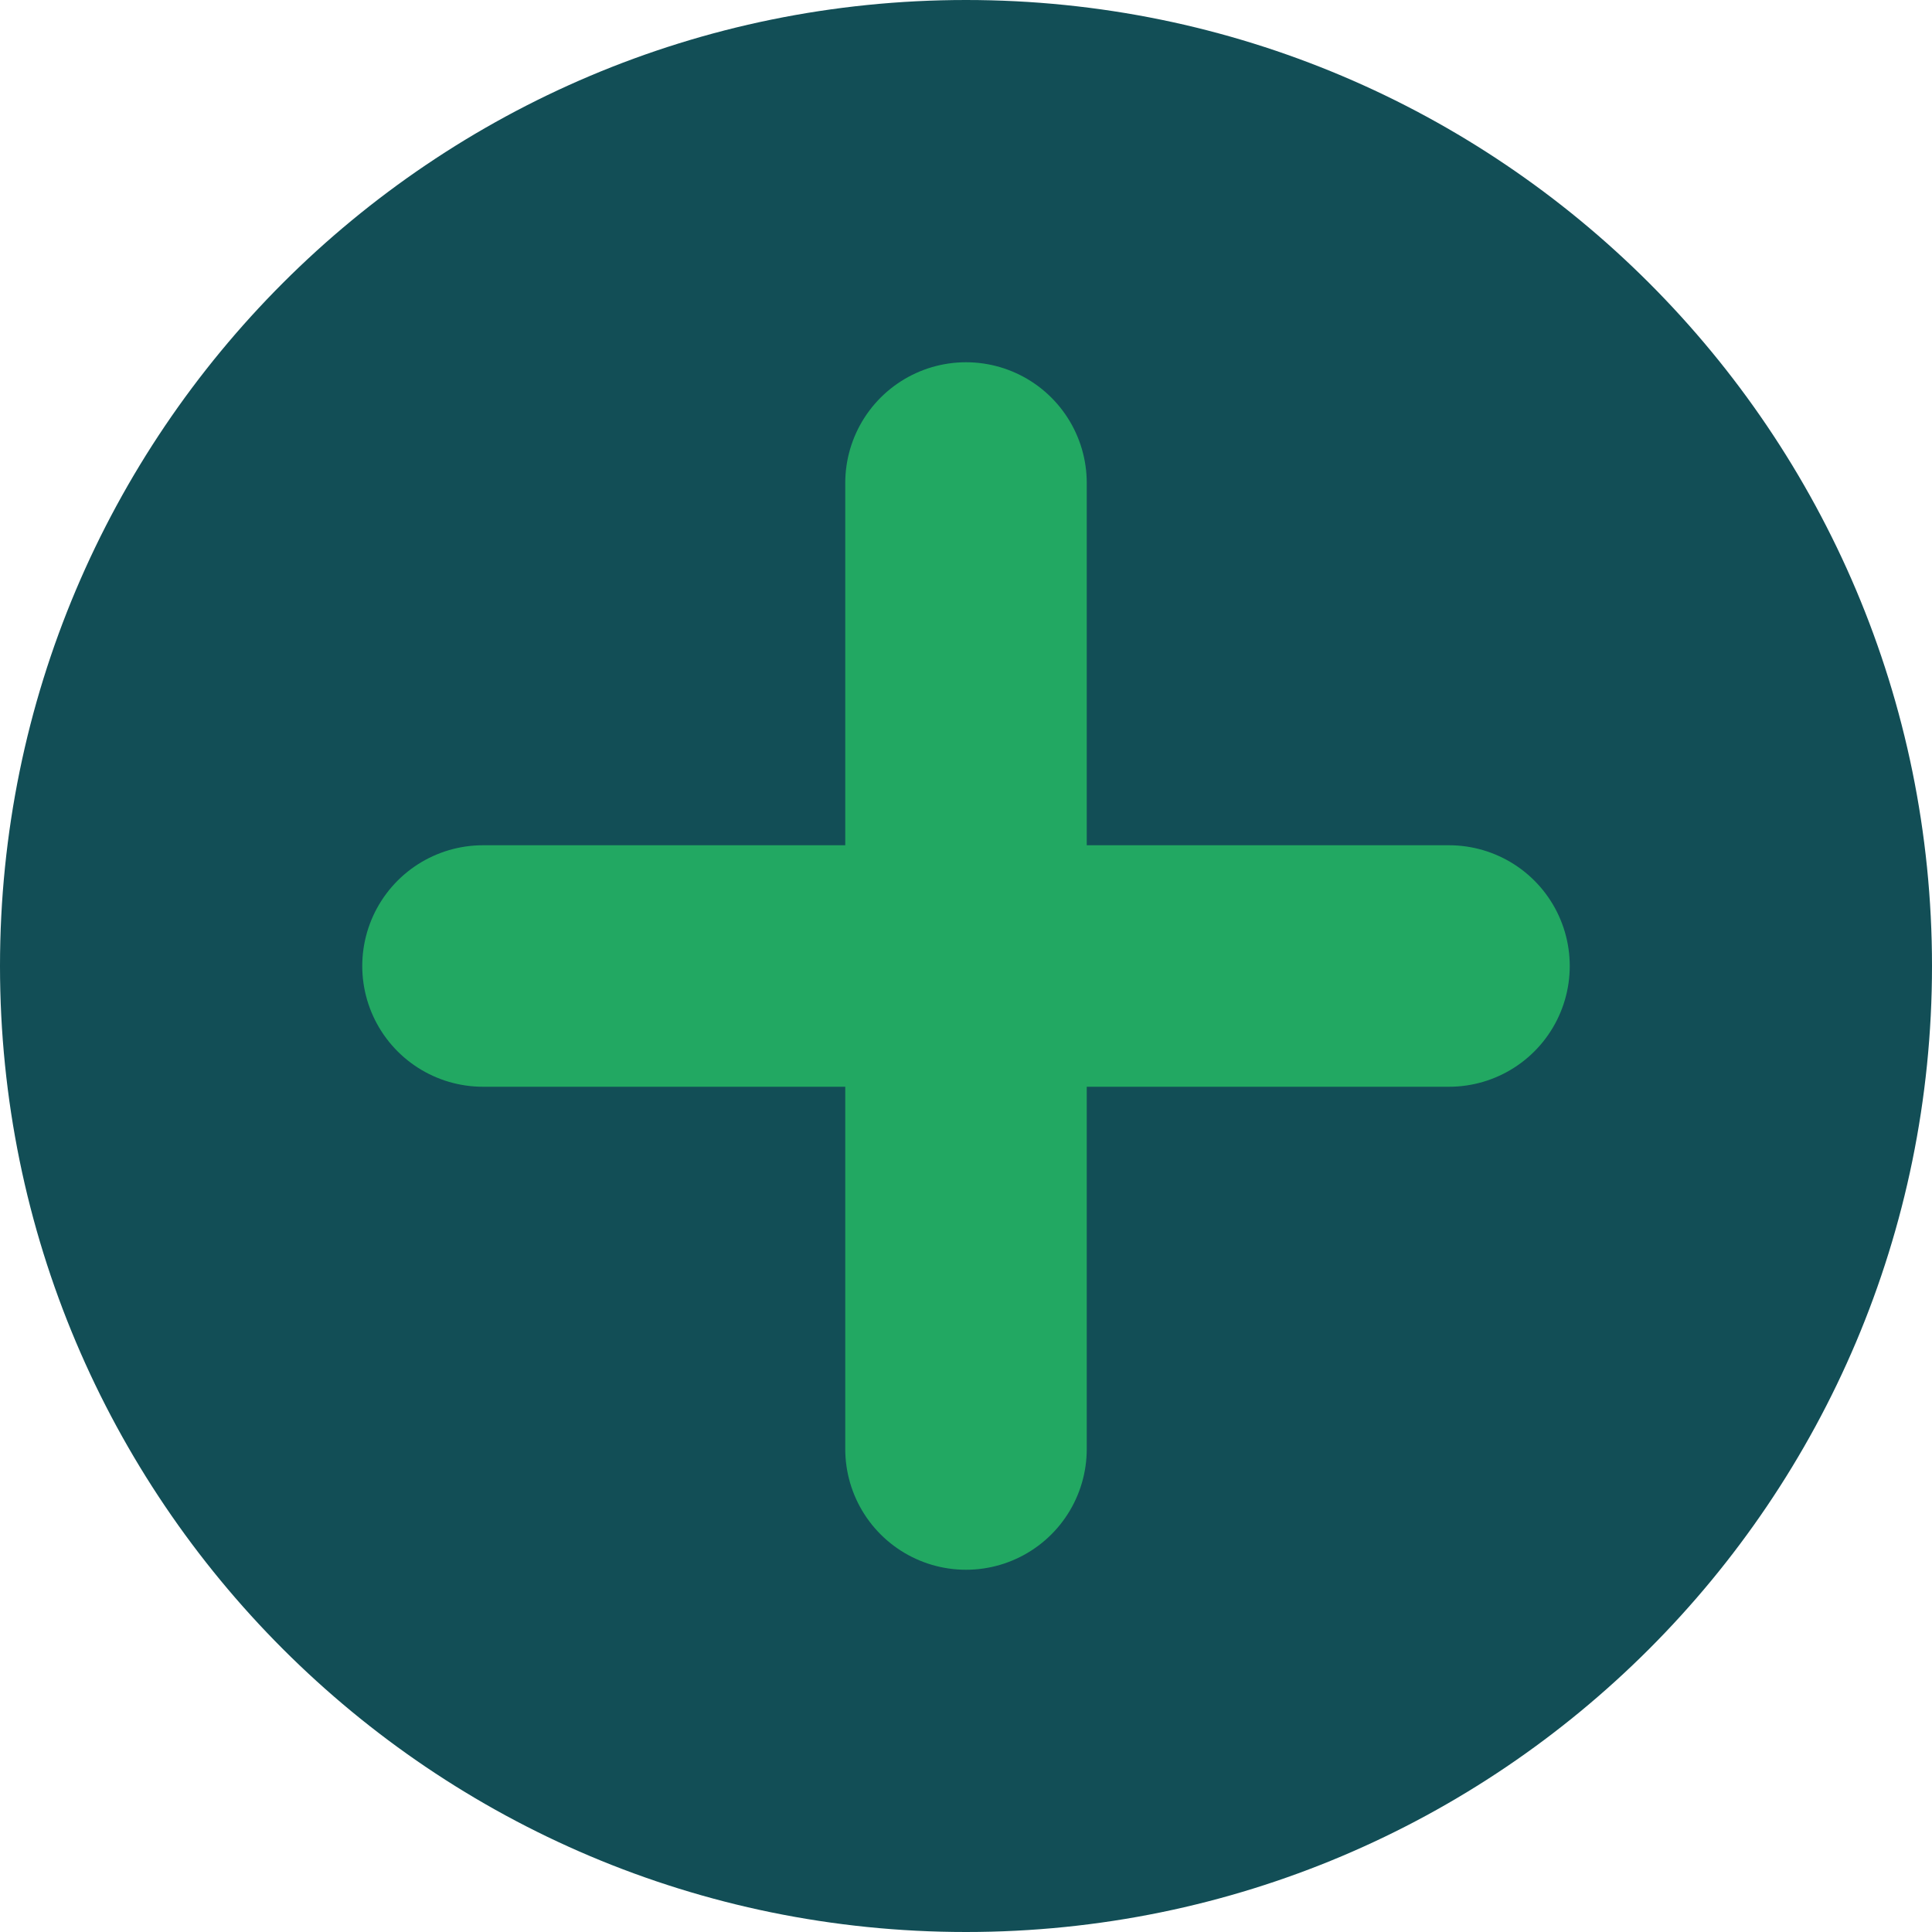
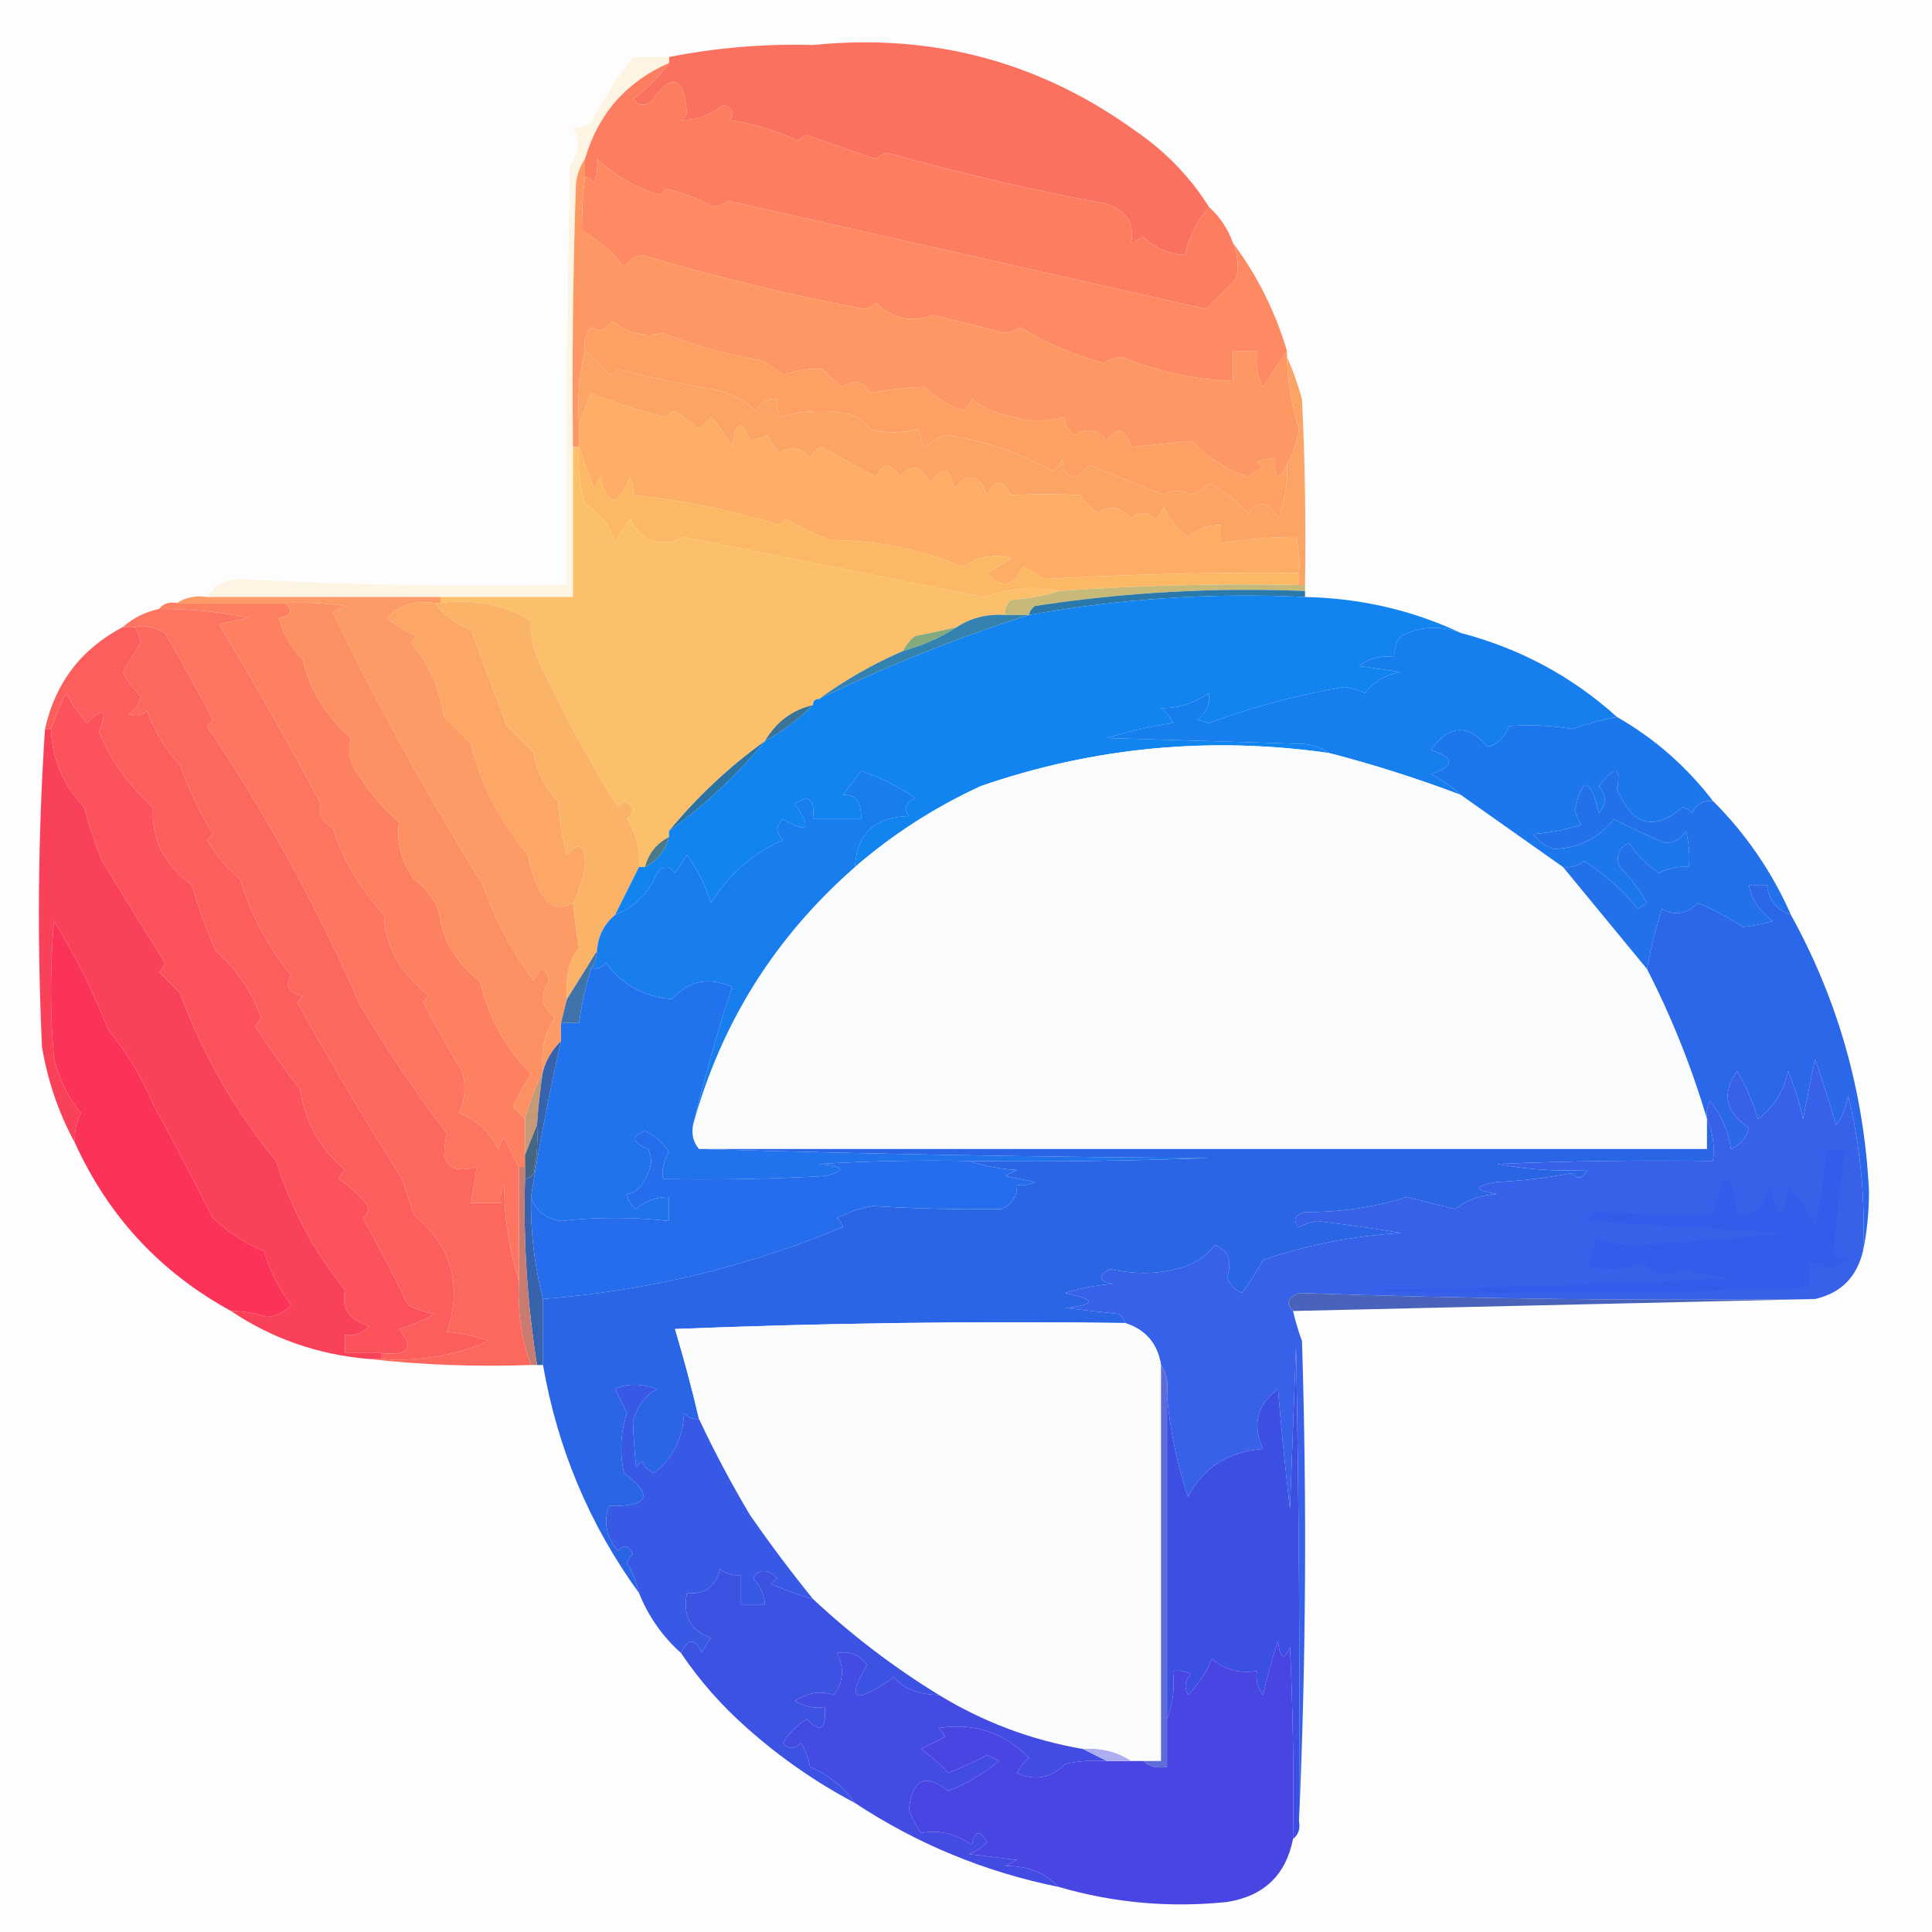
- <svg xmlns="http://www.w3.org/2000/svg" viewBox="0 0 64 64">
-   <circle cx="32" cy="32" r="32" fill="#124e56" />
-   <path d="M32 16v32M16 32h32" stroke="#22a862" stroke-width="8" stroke-linecap="round" />
+ <svg xmlns="http://www.w3.org/2000/svg" viewBox="22 5 322 322" preserveAspectRatio="xMidYMid meet" height="322" width="322" shape-rendering="geometricPrecision" text-rendering="geometricPrecision" image-rendering="optimizeQuality" fill-rule="evenodd" clip-rule="evenodd" data-type="ugc" role="img" aria-label="Elssy Hospital logo">
+   <g>
+     <path d="M-.5-.5h355v406H-.5z" fill="#fdfdfd" />
+     <path d="M223.5 39.5a18.2 18.2 0 0 0-4 8q-4.019-.26-7-3l-2 1q1.033-4.637-4-6.5a416 416 0 0 1-36.5-8.5 3.94 3.94 0 0 0-2 1 433 433 0 0 1-11.5-4 3.65 3.65 0 0 0-1.5 1q-5.349-2.617-11.5-3.5 1.656-1.697-1-2.5-3.213 2.56-7 2.5l1-1q-.72-9.528-6-2-1.702 1.125-3-.5a25.6 25.6 0 0 0 6-6v-1a108.4 108.4 0 0 1 24-2q29.93-3.02 54 14.5 7.316 5.064 12 12.5" fill="#fb715f" />
+     <path d="M133.5 14.5v1q-10.694 4.698-14 16-1.185 1.662-1.5 4-.75 21.995-.5 44v25h-61q1.711-2.614 5-3a787 787 0 0 0 55 1q-.25-35.004.5-70 2.393-2.888.5-6 1.346-.254 3-1 3.068-6.008 7-11z" fill="#fef4e3" />
+     <path d="M133.5 15.5a25.6 25.6 0 0 1-6 6q1.298 1.625 3 .5 5.28-7.528 6 2l-1 1q3.787.06 7-2.5 2.656.803 1 2.5 6.151.883 11.5 3.5.621-.685 1.5-1a433 433 0 0 0 11.5 4 3.94 3.94 0 0 1 2-1 416 416 0 0 0 36.5 8.5q5.033 1.863 4 6.5l2-1q2.981 2.74 7 3 1.003-4.5 4-8 2.74 2.472 4 6 1.235 2.933.5 6a347 347 0 0 1-5 5q-39.201-8.895-79.5-18a11.5 11.5 0 0 1-2.5 1 30.5 30.5 0 0 0-8-3l-1 1q-6.081-1.83-10.5-6a8.4 8.4 0 0 1-.5 4q-.575-.834-1.5-1v-3q3.306-11.302 14-16" fill="#fc7d60" />
+     <path d="M227.5 45.5q6.053 8.105 9 18a518 518 0 0 0-4 6 9.86 9.86 0 0 1-1-6h-4v5q-9.7-.36-18.5-4a6.3 6.3 0 0 0-3 1 49.3 49.3 0 0 1-14-6 4.94 4.94 0 0 1-2.5 1l-12-3q-5.31 1.984-9.5-2a3.94 3.94 0 0 1-2 1 371 371 0 0 1-37-9q-1.892.39-3 2a21.9 21.9 0 0 0-7-6 65 65 0 0 1 .5-9q.925.166 1.5 1a8.4 8.4 0 0 0 .5-4q4.419 4.17 10.5 6l1-1a30.5 30.5 0 0 1 8 3 11.5 11.5 0 0 0 2.5-1q40.299 9.105 79.5 18a347 347 0 0 0 5-5q.735-3.067-.5-6" fill="#fd8a62" />
+     <path d="M119.5 31.5v3a65 65 0 0 0-.5 9 21.9 21.9 0 0 1 7 6q1.108-1.61 3-2a371 371 0 0 0 37 9 3.94 3.94 0 0 0 2-1q4.19 3.984 9.5 2l12 3a4.94 4.94 0 0 0 2.5-1 49.3 49.3 0 0 0 14 6 6.3 6.3 0 0 1 3-1q8.8 3.64 18.5 4v-5h4a9.86 9.86 0 0 0 1 6 518 518 0 0 1 4-6v1a40.5 40.5 0 0 0 2 12q-.555 3.25-2 6-2.2 4.137-2-1a4.93 4.93 0 0 0-3 .5l1 1a9.5 9.5 0 0 0-2.5 1.5q-5.031-1.627-9.5-6l-10 1q-1.422-4.822-4-1-2.433-2.908-5.5-1-1.806-1.455-1.5-3-4.603 1.203-8.5 0-3.961-.605-7-3a4.46 4.46 0 0 1-1.5 2 21.7 21.7 0 0 1-6.5-4q-4.47.128-9 1-1.791-3.038-4.5-1a15 15 0 0 1-3.5-3q-3.062-.215-6.5 1a15.7 15.7 0 0 0-4-2.5 77.7 77.7 0 0 1-16-4.5q-4.561 1.078-8.5-2-1.548 2.467-3.5 1-1.393 1.783-1 4-1.475 5.697-1 12v4h-1q-.25-22.005.5-44 .315-2.338 1.5-4" fill="#fd9763" />
+     <path d="M236.5 82.5a21.3 21.3 0 0 1-1.5 9q-2.189-4.413-5-1a24.2 24.2 0 0 0-6.5-5 7.3 7.3 0 0 1-3 2q-2.407-1.395-4.5 0-6.64-2.615-12.5-5-3.474 4.39-4.5-1a4.46 4.46 0 0 1-1.5 2q-8.788-4.815-18-6a18 18 0 0 0-3.5 2l-1-3q-4.276 1.116-8 0a6.98 6.98 0 0 0-3.5-2.5q-5.884-1.19-11.5.5a4.93 4.93 0 0 1-.5-3q-2.435-.21-3.5 2-2.738-2.519-6.5-3.5a171 171 0 0 1-16.5-3.5q-.621.685-1.5 1-1.75-2.369-4-4-.393-2.217 1-4 1.952 1.467 3.5-1 3.939 3.078 8.5 2a77.7 77.7 0 0 0 16 4.5q2.2.953 4 2.5 3.438-1.215 6.5-1a15 15 0 0 0 3.5 3q2.709-2.038 4.5 1 4.53-.872 9-1a21.7 21.7 0 0 0 6.5 4 4.46 4.46 0 0 0 1.5-2q3.039 2.395 7 3 3.897 1.203 8.5 0-.306 1.545 1.5 3 3.067-1.908 5.5 1 2.578-3.822 4 1l10-1q4.469 4.373 9.5 6a9.5 9.5 0 0 1 2.5-1.5l-1-1a4.93 4.93 0 0 1 3-.5q-.2 5.137 2 1" fill="#fe9f64" />
+     <path d="M119.5 63.5q2.25 1.631 4 4a3.65 3.65 0 0 0 1.5-1 171 171 0 0 0 16.5 3.5q3.762.981 6.5 3.5 1.065-2.21 3.5-2a4.93 4.93 0 0 0 .5 3q5.616-1.69 11.5-.5a6.98 6.98 0 0 1 3.5 2.5q3.724 1.116 8 0l1 3a18 18 0 0 1 3.5-2q9.212 1.185 18 6a4.46 4.46 0 0 0 1.5-2q1.026 5.39 4.5 1 5.86 2.385 12.5 5 2.093-1.395 4.5 0a7.3 7.3 0 0 0 3-2 24.2 24.2 0 0 1 6.5 5q2.811-3.413 5 1a21.3 21.3 0 0 0 1.5-9q1.445-2.75 2-6a40.5 40.5 0 0 1-2-12q1.453 3.244 2.5 7 .75 15.492.5 31h-1v-2a18.5 18.5 0 0 0-.5-6q-5.786.003-12.5 1v-3q-3.124-.042-5.5 2a12.5 12.5 0 0 1-4-5 4.46 4.46 0 0 1-1.5 2q-2-2-4 0-2.352-3.067-5.5-1a9.6 9.6 0 0 1-3-3q-5.656-.262-11.5 0-2-4-4 0-1.996-5.283-5.5-1-.893-5.373-4-1-2.258-4.46-5-1-2.269-3.685-4 0-4.56-2.445-9-5-1.418.608-2 2-2.094-3.04-5-1a7.3 7.3 0 0 1-2-3l-3 1q-2.066-5.648-3 1a26 26 0 0 0-3.5-5l-2 2-4-3a3.65 3.65 0 0 0-1.5 1q-6.012-1.343-12.5-4a112 112 0 0 1-2 5q-.475-6.303 1-12" fill="#fca465" />
+     <path d="M238.5 100.5a637 637 0 0 0-42.5 1 18 18 0 0 0-3.5-2q-2.528 5.033-6 1a32 32 0 0 0 4-2.5q-4.315-1.087-8 1.5-10.486-4.395-22-4.5a42 42 0 0 1-7.5-3.5l-1 1a129.4 129.4 0 0 0-24.5-5 4.93 4.93 0 0 0-.5-3q-2.993 7.584-5 0l-1 2a275 275 0 0 1-2.5-7v-4q.995-2.313 2-5 6.488 2.657 12.5 4 .621-.685 1.5-1l4 3 2-2a26 26 0 0 1 3.5 5q.934-6.648 3-1l3-1a7.3 7.3 0 0 0 2 3q2.906-2.04 5 1 .582-1.392 2-2 4.44 2.555 9 5 1.731-3.685 4 0 2.742-3.46 5 1 3.107-4.373 4 1 3.504-4.283 5.5 1 2-4 4 0 5.844-.262 11.5 0a9.6 9.6 0 0 0 3 3q3.148-2.067 5.5 1 2-2 4 0a4.46 4.46 0 0 0 1.5-2 12.5 12.5 0 0 0 4 5q2.376-2.042 5.5-2v3q6.714-.997 12.5-1 .743 2.96.5 6" fill="#fdad66" />
+     <path d="M118.5 79.5q1.146 3.36 2.5 7l1-2q2.007 7.584 5 0 .724 1.422.5 3a129.4 129.4 0 0 1 24.5 5l1-1a42 42 0 0 0 7.5 3.5q11.514.105 22 4.5 3.685-2.587 8-1.5a32 32 0 0 1-4 2.5q3.472 4.033 6-1a18 18 0 0 1 3.5 2 637 637 0 0 1 42.5-1v2a436 436 0 0 0-40 1q-6.212-1.104-12.5 1l-50-10q-6.061 2.772-9-3a32 32 0 0 0-2.5 4q-1.261-4.305-5-6.5a28.5 28.5 0 0 1-1-9.5" fill="#fdb866" />
+     <path d="M117.5 79.5h1a28.5 28.5 0 0 0 1 9.5q3.739 2.195 5 6.5a32 32 0 0 1 2.5-4q2.939 5.772 9 3l50 10q6.288-2.104 12.5-1-3.703 1.225-8 1.5-1.129 1.006-1 2.5-4.427-.32-8 2-3.451.84-7 1.5-1.321 1.063-2 2.5a72.2 72.2 0 0 0-14 8q-1 0-1 1-5.28 1.28-8 6a85 85 0 0 0-16 15v1q-3.13 1.627-4 5h-1q.333-4.335-2-8 2.032-1.763-.5-3l-1 1a223 223 0 0 1-13.5-25q-1.246-3.156-1-6-6.834-4.09-15-3v-1h22z" fill="#fcc06a" />
+     <path d="M238.5 102.5h1v1a233.7 233.7 0 0 0-45 2.5q-.834.575-1 1.5h-4q-.129-1.494 1-2.5 4.297-.275 8-1.5a436 436 0 0 1 40-1" fill="#c7ba78" />
+     <path d="M239.5 103.5v1a204 204 0 0 0-46 3q.166-.925 1-1.5a233.7 233.7 0 0 1 45-2.5" fill="#2b78ab" />
+     <path d="M94.5 105.5q2.309 3.043 6 4.5 2.835 7.436 6 16l4.5 4.5q.666 4.666 4 8a42.8 42.8 0 0 0 1.5 9q3.053-3.618 3 2-.555 3.25-2 6-3.459 1.927-5.5-2a20.6 20.6 0 0 1-2-6q-7.13-8.642-9.5-18.5l-4.5-4.5q-1.02-7.073-5.5-12.5l1-1a18.9 18.9 0 0 1-5-3q3.23-3.247 8-2.5" fill="#fda766" />
+     <path d="M94.5 105.5h1q8.166-1.09 15 3-.246 2.844 1 6a223 223 0 0 0 13.5 25l1-1q2.532 1.237.5 3 2.333 3.665 2 8l-4 8q-2.769 2.295-3 6l-5 8q-.432-5.703 2-8.5a114 114 0 0 1-1-7.5q1.445-2.75 2-6 .053-5.618-3-2a42.8 42.8 0 0 1-1.5-9q-3.334-3.334-4-8l-4.5-4.5q-3.165-8.564-6-16-3.691-1.457-6-4.5" fill="#fbb368" />
+     <path d="M239.5 104.5q13.793.28 26 6-5.13-1.966-10 .5-1.255 1.517-1 3.5-3.375-.478-6 1.5l7 1q-3.737.614-6 3.5a11.3 11.3 0 0 0-3.5-1 126.5 126.5 0 0 0-22.5 6l-2-.5q2.305-1.665 2-4.5-3.82 2.658-8 2.5a7.25 7.25 0 0 1 2 2.5 74 74 0 0 0-11 2.5l33 1q2.337.315 4 1.5-29.728-4.228-58 5.5-11.534 5.311-21 13.5.394-8.252 9-8.5-1.437-1.72 1-3a33.8 33.8 0 0 0-9-4.5l-3 4q3.197-.243 3 4h-8q.481-5.07-3-2.5 4.239 6.24-2 2.5-1.846 1.726 0 3.5-7.621 3.369-12 10.5a27.4 27.4 0 0 0-4-8l-2 3q-1.5-2-3 0-2.033 5.033-7 7l4-8h1q3.13-1.627 4-5v-1a85 85 0 0 0 16-15q4.505-2.529 8-6 0-1 1-1 17.208-8.376 35-14a204 204 0 0 1 46-3" fill="#1284ef" />
+     <path d="M48.5 106.5q1.064-1.356 3-1h18q2.18 1.987-1 2.5.838 3.54 4 7 1.67 7.334 8 13-1.012 3.363 1.5 6.5a35 35 0 0 0 6.5 7.5q-.7 4.962 2.5 9.5 4.191 3.202 4.5 7.5 1.565 5.87 6.5 9.5 2.105 8.963 8.5 15.5a44 44 0 0 0-3 5.5 31 31 0 0 1 2 2v8h-1a65 65 0 0 1-2.5-5l-1 2q-2.056-4.307-6.5-6 1.566-3.402.5-7a199 199 0 0 1-6.5-11.5l1-1q-7.312-5.937-7.5-13.5-6.22-6.957-8.5-14.5-2.84-1.651-2-4a657 657 0 0 0-17-30l5-1a68.8 68.8 0 0 0-15-1.5" fill="#fd8161" />
+     <path d="M265.5 110.5q14.83 3.91 26 14a51 51 0 0 0-7.5 2q-4.876-.898-10.5-.5-.929 2.636-3.5 3.5-5.046-5.859-9.5.5 6 2 0 4a29 29 0 0 1 5 3.5 210 210 0 0 0-22-7q-1.663-1.185-4-1.5l-33-1a74 74 0 0 1 11-2.5 7.25 7.25 0 0 0-2-2.5q4.18.158 8-2.5.305 2.835-2 4.5l2 .5a126.5 126.5 0 0 1 22.5-6 11.3 11.3 0 0 1 3.5 1q2.263-2.886 6-3.5l-7-1q2.625-1.978 6-1.5-.255-1.983 1-3.5 4.87-2.466 10-.5" fill="#177eee" />
+     <path d="M48.5 106.5q7.578-.075 15 1.5l-5 1a657 657 0 0 1 17 30q-.84 2.349 2 4 2.28 7.543 8.5 14.5.188 7.563 7.5 13.5l-1 1a199 199 0 0 0 6.5 11.5q1.066 3.598-.5 7 4.444 1.693 6.5 6l1-2a65 65 0 0 0 2.5 5v19q-2.399-7.603-2.5-16a4.93 4.93 0 0 0-.5 3h-5l1-6q-6.99 1.873-5-5.5A254 254 0 0 1 82 172.5Q71.563 148.415 56.5 126l1-1a311 311 0 0 0-8-14.5q-2.318-1.428-5-1h-2q2.522-2.262 6-3" fill="#fd7560" />
+     <path d="M181.5 109.5q-4.058 2.63-9 4 .679-1.437 2-2.5 3.549-.66 7-1.5" fill="#85aa7f" />
+     <path d="M189.5 107.5h4q-17.792 5.624-35 14 6.5-4.754 14-8 4.942-1.37 9-4 3.573-2.32 8-2" fill="#3382b0" />
+     <path d="M44.5 109.5q2.682-.428 5 1a311 311 0 0 1 8 14.5l-1 1q15.063 22.415 25.5 46.5A254 254 0 0 0 96.5 194q-1.99 7.373 5 5.5l-1 6h5a4.93 4.93 0 0 1 .5-3q.101 8.397 2.5 16-.418 7.259 2 14-13.773.49-27-1h2q9.393.663 18-3a26.7 26.7 0 0 0-7-1.5q3.905-11.755-5.5-19.5l-2-6A693 693 0 0 1 71.5 172l1-1q-3.605-.762-2-3.5-5.814-7.092-8.5-16a25.6 25.6 0 0 1-5.5-6.5l1-1a61 61 0 0 1-5.5-11.5q-3.633-3.9-5.5-9-1.427 1.238-3 .5 1.61-1.108 2-3a12.2 12.2 0 0 1-3-4l3-5a11 11 0 0 0-1-2.5" fill="#fc685e" />
+     <path d="M157.5 122.5q-3.495 3.471-8 6 2.72-4.72 8-6" fill="#3a7396" />
+     <path d="M85.5 230.5h-6v-3q2.405.282 4-1.5-5.025-1.525-4-6-7.708-9.557-11.5-21.5-10.296-12.582-16-28l-3.5-3.5q.685-.621 1-1.5a3105 3105 0 0 1-10.5-17 92 92 0 0 1-3-9q-5.235-5.47-5.5-13a69 69 0 0 1 2.5-6 26 26 0 0 0 3.5 5q4.224-4.136 2 1.5a33.6 33.6 0 0 0 9 12.5q-.475 7.959 6.5 13a76.6 76.6 0 0 0 4 11q5.112 4.473 7.5 11a3.65 3.65 0 0 1-1 1.5 137 137 0 0 0 7.5 10.5q1.299 8.301 7.5 13.5-.685.621-1 1.5a25.5 25.5 0 0 1 4.5 4q.925 1.423-.5 2.5a300 300 0 0 1 7.5 14.5 15.3 15.3 0 0 0 4.5 1.5 32.4 32.4 0 0 1-6 2.5q3.927 4.788-3 4" fill="#fc525b" />
+     <path d="M51.5 105.5q2.128-1.426 5-1h39v1h-1q-4.77-.747-8 2.5a18.9 18.9 0 0 0 5 3l-1 1q4.48 5.427 5.5 12.5l4.5 4.5q2.37 9.858 9.5 18.5a20.6 20.6 0 0 0 2 6q2.041 3.927 5.5 2 .374 3.753 1 7.5-2.432 2.797-2 8.5l-1 4v3a11.45 11.45 0 0 0-3 5q-.64-4.932 2-9-3.373-2.451-1-6-1.003-3.792-2.5 0-5.73-7.776-8.5-16-14.607-23.613-25-45.5l2-1a50.5 50.5 0 0 0-10-.5z" fill="#fc9b66" />
+     <path d="M243.5 130.5a210 210 0 0 1 22 7q8.492 5.99 17 12a10660 10660 0 0 1 14 17 145 145 0 0 1 10 25v5h-168q-1.401-1.602-1-4 7.019-25.531 27-43 9.466-8.189 21-13.5 28.272-9.728 58-5.5" fill="#fafbfc" />
+     <path d="M291.5 124.5q9.34 5.333 16 14-2.436-.21-3.5 2a3.65 3.65 0 0 0-1.5-1q-7.219 6.183-11-3 1.059-5.669-3-.5 1.87 2.241 0 4.5-2.194-9.058-4-.5.353 1.31 1 2.5a34.3 34.3 0 0 1-8 1.5q1.349 1.854 3.5 2.5 6.263-.238 10-5a112 112 0 0 0 8.5 4q2.294-.044 3.5-2 .743 2.96.5 6a9.1 9.1 0 0 0-5 1q-3-2-5-5-2.675 1.272-1.5 4a31.2 31.2 0 0 1 4.5 6l-1.5 1q-3.785-4.668-9-8-1.517 1.255-3.5 1-8.508-6.01-17-12a29 29 0 0 0-5-3.5q6-2 0-4 4.454-6.359 9.5-.5 2.571-.864 3.5-3.5 5.624-.398 10.5.5a51 51 0 0 1 7.5-2" fill="#1d77ec" />
+     <path d="M69.5 105.5q5.025-.247 10 .5l-2 1q10.393 21.887 25 45.5 2.77 8.224 8.5 16 1.497-3.792 2.5 0-2.373 3.549 1 6-2.64 4.068-2 9a46.7 46.7 0 0 0-3 8 31 31 0 0 0-2-2 44 44 0 0 1 3-5.5q-6.395-6.537-8.5-15.5-4.935-3.63-6.5-9.5-.309-4.298-4.5-7.5-3.2-4.538-2.5-9.5a35 35 0 0 1-6.5-7.5q-2.512-3.137-1.5-6.5-6.33-5.666-8-13-3.162-3.46-4-7 3.18-.513 1-2.5" fill="#fd9063" />
+     <path d="M149.5 128.5a85 85 0 0 1-16 15 85 85 0 0 1 16-15" fill="#2d73a1" />
+     <path d="M29.5 126.5h1q.264 7.53 5.5 13a92 92 0 0 0 3 9 3105 3105 0 0 0 10.5 17 3.65 3.65 0 0 1-1 1.5l3.5 3.5q5.703 15.418 16 28 3.792 11.943 11.5 21.5-1.025 4.475 4 6-1.595 1.782-4 1.5v3h6v1h-2q-12.701-1.065-23-8 3.07.016 6 1 2.41-.206 4-2a28.5 28.5 0 0 1-4.5-9q-4.327-1.672-8.5-5.5a818 818 0 0 0-10-19q-2.57-6.272-7.5-12.5a113.4 113.4 0 0 0-9-18 132.5 132.5 0 0 0 0 23q1.257 5.036 4.5 9a9.1 9.1 0 0 0-1 5q-4.045-7.381-5.5-16-1.243-26.757.5-53" fill="#fa415a" />
+     <path d="M133.5 144.5q-.87 3.373-4 5 .87-3.373 4-5" fill="#4a798a" />
+     <path d="M164.5 149.5q-19.981 17.469-27 43a310 310 0 0 1 6.5-23q-5.766-2.607-10 2-6.92-.468-11-6-1.006 1.129-2.5 1a5.73 5.73 0 0 0 1-3q.231-3.705 3-6 4.967-1.967 7-7 1.5-2 3 0l2-3a27.4 27.4 0 0 1 4 8q4.379-7.131 12-10.5-1.846-1.774 0-3.5 6.239 3.74 2-2.5 3.481-2.57 3 2.5h8q.197-4.243-3-4l3-4a33.8 33.8 0 0 1 9 4.5q-2.437 1.28-1 3-8.606.248-9 8.5" fill="#187ded" />
+     <path d="M307.5 138.5a61.8 61.8 0 0 1 13 19q-3.59-1.279-4-5h-3q.715 3.74 4 6a28.7 28.7 0 0 1-5 1 47 47 0 0 0-7.5-4q-2.768 2.775-6 1a76 76 0 0 0-2.5 10 10660 10660 0 0 0-14-17q1.983.255 3.5-1 5.215 3.332 9 8l1.5-1a31.2 31.2 0 0 0-4.5-6q-1.175-2.728 1.5-4 2 3 5 5a9.1 9.1 0 0 1 5-1 18.5 18.5 0 0 0-.5-6q-1.206 1.956-3.5 2a112 112 0 0 1-8.5-4q-3.737 4.762-10 5-2.151-.646-3.5-2.5a34.3 34.3 0 0 0 8-1.5 11.5 11.5 0 0 1-1-2.5q1.806-8.558 4 .5 1.87-2.259 0-4.5 4.059-5.169 3 .5 3.781 9.183 11 3a3.65 3.65 0 0 1 1.5 1q1.064-2.21 3.5-2" fill="#2270ea" />
+     <path d="M60.5 223.5q-17.664-9.664-26-28a9.1 9.1 0 0 1 1-5q-3.243-3.964-4.5-9a132.5 132.5 0 0 1 0-23 113.4 113.4 0 0 1 9 18q4.93 6.228 7.5 12.5a818 818 0 0 1 10 19q4.173 3.828 8.5 5.5a28.5 28.5 0 0 0 4.5 9q-1.59 1.794-4 2a19 19 0 0 0-6-1" fill="#fb3358" />
+     <path d="M121.5 163.5a5.73 5.73 0 0 1-1 3 57.4 57.4 0 0 0-2 9h-3l1-4z" fill="#4073a9" />
+     <path d="M320.5 157.5q11.781 21.35 13 46-.003 5.277-1 10a91.4 91.4 0 0 0-2.5-26q-.324 2.826-2 5a210 210 0 0 0-3.5-11l-2 10a45.3 45.3 0 0 0-2.5-8q-.979 4.96-5 8-1.278-4.315-3.5-8-3.901 5.539 2 9.5-.681 2.433-3 3.5-.694-4.624-3.5-8a4.93 4.93 0 0 0-.5 3 145 145 0 0 0-10-25 76 76 0 0 1 2.5-10q3.232 1.775 6-1a47 47 0 0 1 7.5 4 28.7 28.7 0 0 0 5-1q-3.285-2.26-4-6h3q.41 3.721 4 5" fill="#2a68e9" />
+     <path d="M42.5 109.5h2q.635 1.147 1 2.5l-3 5a12.2 12.2 0 0 0 3 4q-.39 1.892-2 3 1.573.738 3-.5 1.867 5.1 5.5 9a61 61 0 0 0 5.5 11.5l-1 1a25.6 25.6 0 0 0 5.5 6.5q2.686 8.908 8.5 16-1.605 2.738 2 3.5l-1 1A693 693 0 0 0 89 201.5l2 6q9.405 7.745 5.5 19.5 3.6.279 7 1.5-8.607 3.663-18 3v-1q6.927.788 3-4a32.4 32.4 0 0 0 6-2.5 15.3 15.3 0 0 1-4.5-1.5 300 300 0 0 0-7.5-14.5q1.425-1.077.5-2.5a25.5 25.5 0 0 0-4.5-4 3.65 3.65 0 0 1 1-1.5q-6.201-5.199-7.5-13.5a137 137 0 0 1-7.5-10.5q.685-.621 1-1.5-2.388-6.527-7.5-11a76.6 76.6 0 0 1-4-11q-6.975-5.041-6.5-13a33.6 33.6 0 0 1-9-12.5q2.224-5.636-2-1.5a26 26 0 0 1-3.5-5 69 69 0 0 0-2.5 6h-1q2.575-11.565 13-17" fill="#fc5e5d" />
+     <path d="M137.5 192.5q-.401 2.398 1 4 42.246 1.248 85 1.5-19.994.75-40 .5-12.51-.25-25 .5 6.528.629 1 2-13.491.75-27 .5-.32-2.466 1-4.5-1.53-2.334-4-3.5-3.524 1.388.5 3 1 2 0 4-1.293 3.332-3.5 3.5.195 1.588 1.5 2.5 2.377-2.042 5.5-2v4a80 80 0 0 0-18 0q-3.819-.528-5-4a404 404 0 0 1 5-26v-3h3a57.4 57.4 0 0 1 2-9q1.494.129 2.5-1 4.08 5.532 11 6 4.234-4.607 10-2a310 310 0 0 0-6.5 23" fill="#2073ed" />
+     <path d="M112.5 183.5a105 105 0 0 0-1 9l-2 5v-6a46.7 46.7 0 0 1 3-8" fill="#c79976" />
+     <path d="M332.5 213.5q-1.554 6.554-8 8-43.066.488-86-1-2.856 1.135-1 3a43 43 0 0 0 1.5 5q1.245 40.254-.5 80 .25-39.503-.5-79l-1 27a558 558 0 0 1-2-20q-5.238 3.887-2.5 10-8.666.614-12.5 8-2.804-8.442-3.5-17 .426-2.872-1-5-.852-5.351-6-7-.166-.925-1-1.5l-9-1q7.832-.814 0-2.5a34.3 34.3 0 0 1 8-1.5q-3.644-.677-.5-2.5 5.86 1.325 11 0 4.023-.851 6.5-4a4.46 4.46 0 0 1 2 1.5q.786 1.684 0 4 .763 1.753 2.5 2.5a47 47 0 0 0 3.5-5.5 86.8 86.8 0 0 1 23-4.5 302 302 0 0 0-14-2q-1.581.27-3 1-1.656-1.697 1-2.5 8.826.087 17-2.5l8 2q3.071-2.273 7-2.5-6-1 0-2 6.38-.3 12.5-1.5 1.37 1.73 2.5-.5-7.414.394-15-1 17.993-.75 36-.5.452-3.839-1-7a4.93 4.93 0 0 1 .5-3q2.806 3.376 3.5 8 2.319-1.067 3-3.5-5.901-3.961-2-9.5 2.222 3.685 3.5 8 4.021-3.04 5-8a45.3 45.3 0 0 1 2.5 8l2-10a210 210 0 0 1 3.5 11q1.676-2.174 2-5a91.4 91.4 0 0 1 2.5 26" fill="#3861e9" />
+     <path d="M306.5 191.5q1.452 3.161 1 7-18.007-.25-36 .5 7.586 1.394 15 1-1.13 2.23-2.5.5-6.12 1.2-12.5 1.5-6 1 0 2-3.929.227-7 2.5l-8-2q-8.174 2.587-17 2.5-2.656.803-1 2.5 1.419-.73 3-1a302 302 0 0 1 14 2 86.8 86.8 0 0 0-23 4.5 47 47 0 0 1-3.5 5.5q-1.737-.747-2.5-2.5.786-2.316 0-4a4.46 4.46 0 0 0-2-1.5q-2.477 3.149-6.5 4-5.14 1.325-11 0-3.144 1.823.5 2.5a34.3 34.3 0 0 0-8 1.5q7.832 1.686 0 2.5l9 1q.834.575 1 1.5-37.514-.5-75 1 2.238 7.455 4 15-1.494.129-2.5-1-.254 6.34-5 10-1.418-.608-2-2l-1 1a127 127 0 0 1-.5-7.5q.794-3.643 4-5.5-4.038-1.4-7 0l2 4q-1.628 4.91-.5 10 7.494 5.642-2.5 5.5-1.446 3.97 1.5 7.5 1.37-1.73 2.5.5a3.65 3.65 0 0 0-1 1.5 16.1 16.1 0 0 1 2 5q-12.346-17-16-38v-11q25.935-1.998 50-12a3.65 3.65 0 0 0-1-1.5 20.6 20.6 0 0 1 6-2q10.448.663 21.5.5 2.559-1.212 2.5-4a4.93 4.93 0 0 0 3-.5l-5-1 2-1q-4.297-.274-8-1.5 20.006.25 40-.5a3596 3596 0 0 1-85-1.5h168z" fill="#2a65e6" />
+     <path d="M111.5 192.5a32.5 32.5 0 0 1-.5 8q-.575.834-1.5 1v-4z" fill="#466581" />
+     <path d="M115.5 178.5a404 404 0 0 0-5 26 64 64 0 0 0 2 17v11h-1a167 167 0 0 1-2-31q.925-.166 1.5-1 .746-3.97.5-8 .306-4.527 1-9a11.45 11.45 0 0 1 3-5" fill="#3763ad" />
+     <path d="M183.5 198.5q3.703 1.226 8 1.5l-2 1 5 1a4.93 4.93 0 0 1-3 .5q.059 2.788-2.5 4a276 276 0 0 1-21.5-.5 20.6 20.6 0 0 0-6 2q.686.621 1 1.5-24.065 10.002-50 12a64 64 0 0 1-2-17q1.181 3.472 5 4a80 80 0 0 1 18 0v-4q-3.123-.042-5.5 2-1.305-.912-1.5-2.5 2.207-.168 3.5-3.5 1-2 0-4-4.024-1.612-.5-3 2.47 1.166 4 3.5-1.32 2.034-1 4.5 13.509.25 27-.5 5.528-1.371-1-2 12.49-.75 25-.5" fill="#256ded" />
+     <path d="M326.5 196.5h3a417 417 0 0 0-2 18 4.93 4.93 0 0 1 3 .5 11.3 11.3 0 0 0-3.5 1.5q-1.517-1.255-3.5-1v4q-34.954 1.734-76 .5 31.958-.413 64-2a51.7 51.7 0 0 1-9.5-1.5q-3.4 2.153-6-1-4.61 1.676-9.5.5a15.3 15.3 0 0 0 1.5-4.5q3.112.951 6.5 1a499 499 0 0 0 25-2l-33-2a3.65 3.65 0 0 1 1-1.5q10.218.378 20 .5 2.748-11.58 4 0 4.642-.19 5.5-5 2.16 9.692 3 0a22.1 22.1 0 0 1 4.5 7 146 146 0 0 0 2-13" fill="#355bea" />
+     <path d="m324.5 221.5-87 2q-1.856-1.865 1-3 42.934 1.488 86 1" fill="#4863b9" />
+     <path d="M108.5 199.5h1v2a167 167 0 0 0 2 31h-1q-2.418-6.741-2-14z" fill="#c97b6f" />
+     <path d="M209.5 225.5q5.148 1.649 6 7v66h-5q-3.507-2.31-8-2-12.894-2.22-24-9a130.6 130.6 0 0 1-21-16 230 230 0 0 1-10.5-14 186 186 0 0 1-8.5-16 249 249 0 0 0-4-15q37.486-1.5 75-1" fill="#fbfcfc" />
+     <path d="M238.5 308.5q.356 1.937-1 3 .25-16.008-.5-32-1.461 3.567-2-1a99 99 0 0 0-2.5 9q-1.393-1.783-1-4-4.341.687-7.5-2a20.2 20.2 0 0 1-4 6q-1.026-1.926.5-3.5a4.93 4.93 0 0 0-3-.5q.46 4.328-1 8v-54q.696 8.558 3.5 17 3.834-7.386 12.5-8-2.738-6.113 2.5-10a558 558 0 0 0 2 20l1-27q.75 39.497.5 79" fill="#3b4fe2" />
+     <path d="M138.5 241.5a186 186 0 0 0 8.5 16 230 230 0 0 0 10.5 14 59 59 0 0 1-7-2.5l1-1q-2.384-2.315-4 0 1.81 1.95 2 4.5h-4v-5q-1.983.255-3.5-1-1.03 4.389-5.5 4-1.161 5.613 4 7.5a9.5 9.5 0 0 0-1.5 2.5q-1.71-3.777-3.5 0-4.657-4.162-7-10a16.1 16.1 0 0 0-2-5 3.65 3.65 0 0 1 1-1.5q-1.13-2.23-2.5-.5-2.946-3.53-1.5-7.5 9.994.142 2.5-5.5-1.128-5.09.5-10l-2-4q2.962-1.4 7 0-3.206 1.857-4 5.5.119 3.457.5 7.5l1-1q.582 1.392 2 2 4.746-3.66 5-10 1.006 1.129 2.5 1" fill="#3759e5" />
+     <path d="M157.5 271.5a130.6 130.6 0 0 0 21 16q-5.356-.13-7.5-3-9.89 7.038-4.5-2-1.752-2.576-5-2 1.875 3.702-.5 7-3.268-1.142-6.5 1 2.318 1.428 5 1 .321 5.636-3 2-2.5 1.5-4 4 1.337 1.635 3 0a10.3 10.3 0 0 1 1.5 4q4.707 1.962 7.5 6a90.4 90.4 0 0 1-18-12.5q-6.37-5.613-11-12.5 1.79-3.777 3.5 0a9.5 9.5 0 0 1 1.5-2.5q-5.161-1.887-4-7.5 4.47.389 5.5-4 1.517 1.255 3.5 1v5h4q-.19-2.55-2-4.5 1.616-2.315 4 0l-1 1a59 59 0 0 0 7 2.5" fill="#3c52e3" />
+     <path d="M215.5 232.5q1.426 2.128 1 5v62q-2.398.401-4-1h3z" fill="#5e6cd9" />
+     <path d="M178.5 287.5q11.106 6.78 24 9l4 2a25 25 0 0 0-7 .5q-3.523 3.555-8 1.5a7.25 7.25 0 0 1 2-2.5q-6.132-6.348-15-5 .686.621 1 1.5l-4 2a26 26 0 0 1 4.5 4 58 58 0 0 0 6.5-3l2 1a30.3 30.3 0 0 1-8.5 5q-5.654-4.555-6.5 3a15.7 15.7 0 0 0 2 4q4.398-.844 8.5 2 .677-3.644 2.5-.5a7.3 7.3 0 0 1-3 2l8 1-2 1q5.433-.13 9 3.5-18.462-3.74-34-14-2.793-4.038-7.5-6a10.3 10.3 0 0 0-1.5-4q-1.663 1.635-3 0 1.5-2.5 4-4 3.321 3.636 3-2-2.682.428-5-1 3.232-2.142 6.5-1 2.375-3.298.5-7 3.248-.576 5 2-5.39 9.038 4.5 2 2.144 2.87 7.5 3" fill="#424be2" />
+     <path d="M237.5 311.5q-1.782 9.03-11 10.5-14.311 1.482-28-2.5-3.567-3.63-9-3.5l2-1-8-1a7.3 7.3 0 0 0 3-2q-1.823-3.144-2.5.5-4.102-2.844-8.5-2a15.7 15.7 0 0 1-2-4q.846-7.555 6.5-3a30.3 30.3 0 0 0 8.5-5l-2-1a58 58 0 0 1-6.5 3 26 26 0 0 0-4.5-4l4-2a3.65 3.65 0 0 0-1-1.5q8.868-1.348 15 5a7.25 7.25 0 0 0-2 2.5q4.477 2.055 8-1.5a25 25 0 0 1 7-.5h6q1.602 1.401 4 1v-8q1.46-3.672 1-8a4.93 4.93 0 0 1 3 .5q-1.526 1.574-.5 3.5a20.2 20.2 0 0 0 4-6q3.159 2.687 7.5 2-.393 2.217 1 4a99 99 0 0 1 2.5-9q.539 4.567 2 1 .75 15.992.5 32" fill="#4945e2" />
+     <path d="M202.5 296.5q4.493-.31 8 2h-4z" fill="#adadf2" />
+     <path d="M217.5 368.5q-4 6.5 0 13-.925.166-1.5 1-2.475-4.69-5.5-1-1.724 5.254-7.5 5-6.21-.473-10.5-5a4.46 4.46 0 0 0-1.5 2q-1.006-1.129-2.5-1l4-23q-2.682-.428-5 1l-2 8a31.1 31.1 0 0 1-11 1q.81-5.047 2-10 3.978.075 3 3 .5 1.5 2 2 4.059-3.036 4-8a41 41 0 0 1 9 .5q2.41 1.573 2 4.5a41 41 0 0 1 13 1.5 13 13 0 0 1 4 4.5q1.783 1.393 4 1" fill="#d8dfd9" />
+     <path d="M135.5 359.5v4q-4.422-.416-8.5 1a317 317 0 0 0-3.5 19h-5q1.497-9.99 3-20-3.839.452-7-1v-3z" fill="#0b2514" />
+     <path d="M248.5 357.5a294 294 0 0 0-4 26 18.5 18.5 0 0 1-6-.5 223 223 0 0 0 4-20.5 20.7 20.7 0 0 0 1-5z" fill="#0a2714" />
+     <path d="M170.5 361.5a638 638 0 0 1-4 22h6q.174-5.04 1-10h11a29.4 29.4 0 0 1-2 9q3.204 1.94 6 0 1.494-.129 2.5 1a4.46 4.46 0 0 1 1.5-2q4.29 4.527 10.5 5 5.776.254 7.5-5 3.025-3.69 5.5 1 .575-.834 1.5-1 2.679 1.833 6 2 4.897-1.102 10 0a188 188 0 0 0 3-19 44 44 0 0 1 2 3q1.483-3.13 4-5a223 223 0 0 1-4 20.5q2.96.743 6 .5a294 294 0 0 1 4-26q.57-.95 1-2a10.8 10.8 0 0 0 3 2.5 206 206 0 0 0-4.5 27.5 6.98 6.98 0 0 1-3.5 2.5q-8.045.396-16 1.5-7.26-.261-14.5-3a63 63 0 0 1-10.5 3 79 79 0 0 1-12-3q-10.298 3.655-12.5-7a30.2 30.2 0 0 0-7 6q-3.18 1.439-6.5.5-1.704-12.695 2.5-25.5l1-1q.417 1.374 1.5 2" fill="#e6e8e6" />
+     <path d="M176.5 359.5a133 133 0 0 0-2 10 31.1 31.1 0 0 0 11-1l2-8q2.318-1.428 5-1l-4 23q-2.796 1.94-6 0a29.4 29.4 0 0 0 2-9h-11a77 77 0 0 0-1 10h-6a638 638 0 0 0 4-22q2.127-2.712 6-2" fill="#0a2714" />
+     <path d="M236.5 364.5a188 188 0 0 1-3 19q-5.103-1.102-10 0-3.321-.167-6-2-4-6.5 0-13 5.892-6.44 13.5-2 2.101-2.538 5.5-2" fill="#082613" />
+     <path d="M224.5 368.5q9.05.87 4.5 9-6.387 4.621-8.5-3 1.27-3.556 4-6" fill="#c7cec7" />
+     <path d="M210.5 381.5q-17.035 7.128-15.5-11 7.007-9.918 17-3 1.878 3.77 1.5 8a49.9 49.9 0 0 0-14 1q3.884 5.283 9 1 1.808 1.615 2 4" fill="#0b2313" />
+     <path d="M201.5 369.5a18.5 18.5 0 0 1 6 .5q.686.621 1 1.5-4.419 1.732-9 .5 1.321-1.062 2-2.5" fill="#bbc8bc" />
+     <path d="M127.5 383.5q1.62-7.449 3-15a3.65 3.65 0 0 0 1.5-1 112 112 0 0 1 2.5 14q8.565 6.697 18 1.5-1.129-1.006-1-2.5 8.862-18.67-12-15-3.008-1.131-2-3.5-.85-1.492-2-2.5h-21v3q-1.401 1.602-1 4 3.135-.075 4 3-.791 2.754-2 5 .612-4.649-3.5-7l-.5-3q.986-2.958 0-5.5 1.314-2.377 4-3 6.93-1.212 13.5-1.5 9.069 3.144 16.5 7a10.3 10.3 0 0 0 3-1q3.015 2.507 7 2 .255 1.983-1 3.5 1.75.75 2.5 2.5 3.93 24.043-19.5 19.5-4.614-1.366-7-5.5a5.6 5.6 0 0 1-3 1" fill="#eff0ef" />
+     <path d="M151.5 380.5q-7.8 5.799-15.5 0-3.985-8.871 3.5-15 20.862-3.67 12 15" fill="#0a2413" />
+     <path d="M143.5 368.5q9.05.87 4.5 9-6.092 4.467-8.5-2.5.334-4.443 4-6.5" fill="#c0cbc3" />
+     <path d="M135.5 359.5q1.15 1.008 2 2.5-1.008 2.369 2 3.5-7.485 6.129-3.5 15 7.7 5.799 15.5 0-.129 1.494 1 2.5-9.435 5.197-18-1.5a112 112 0 0 0-2.5-14 3.65 3.65 0 0 1-1.5 1 458 458 0 0 1-3 15q-4.056 4.205-10 2.5-2.436-1.676-3-4.5a21.3 21.3 0 0 0 1-7q1.209-2.246 2-5-.865-3.075-4-3-.401-2.398 1-4 3.161 1.452 7 1-1.503 10.01-3 20h5a317 317 0 0 1 3.5-19q4.078-1.416 8.5-1z" fill="#dce1dd" />
+   </g>
</svg>
